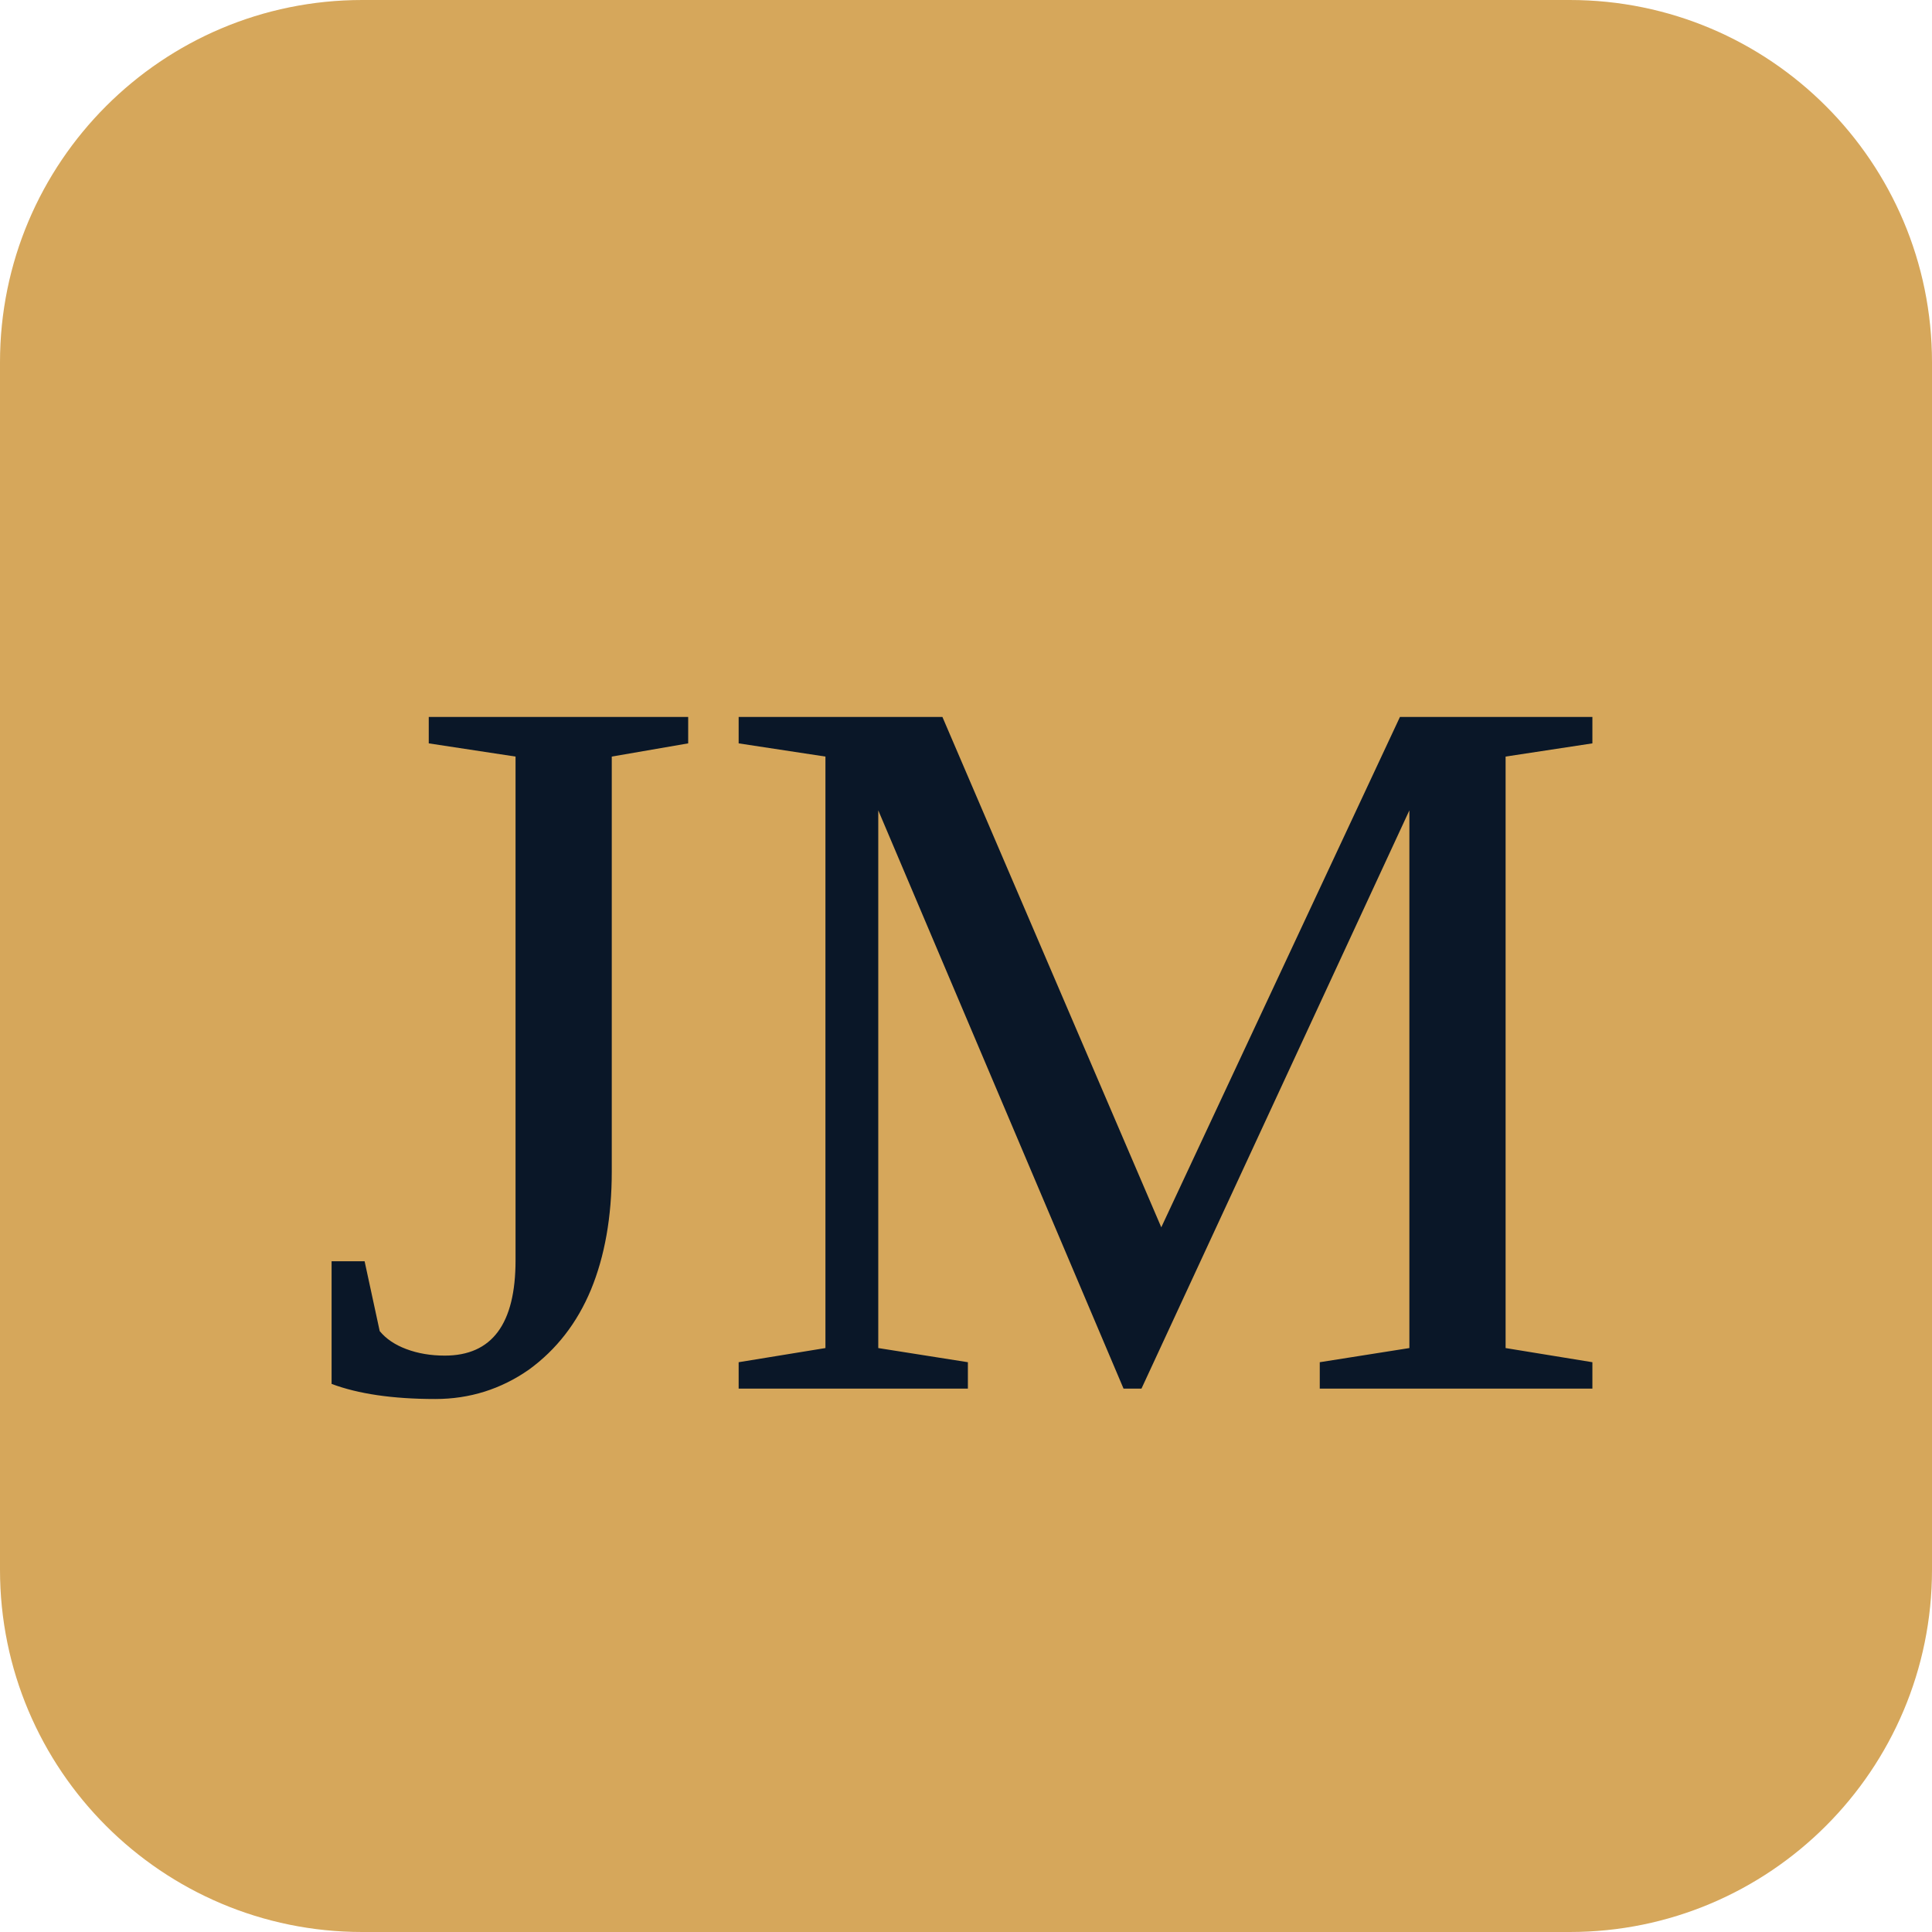
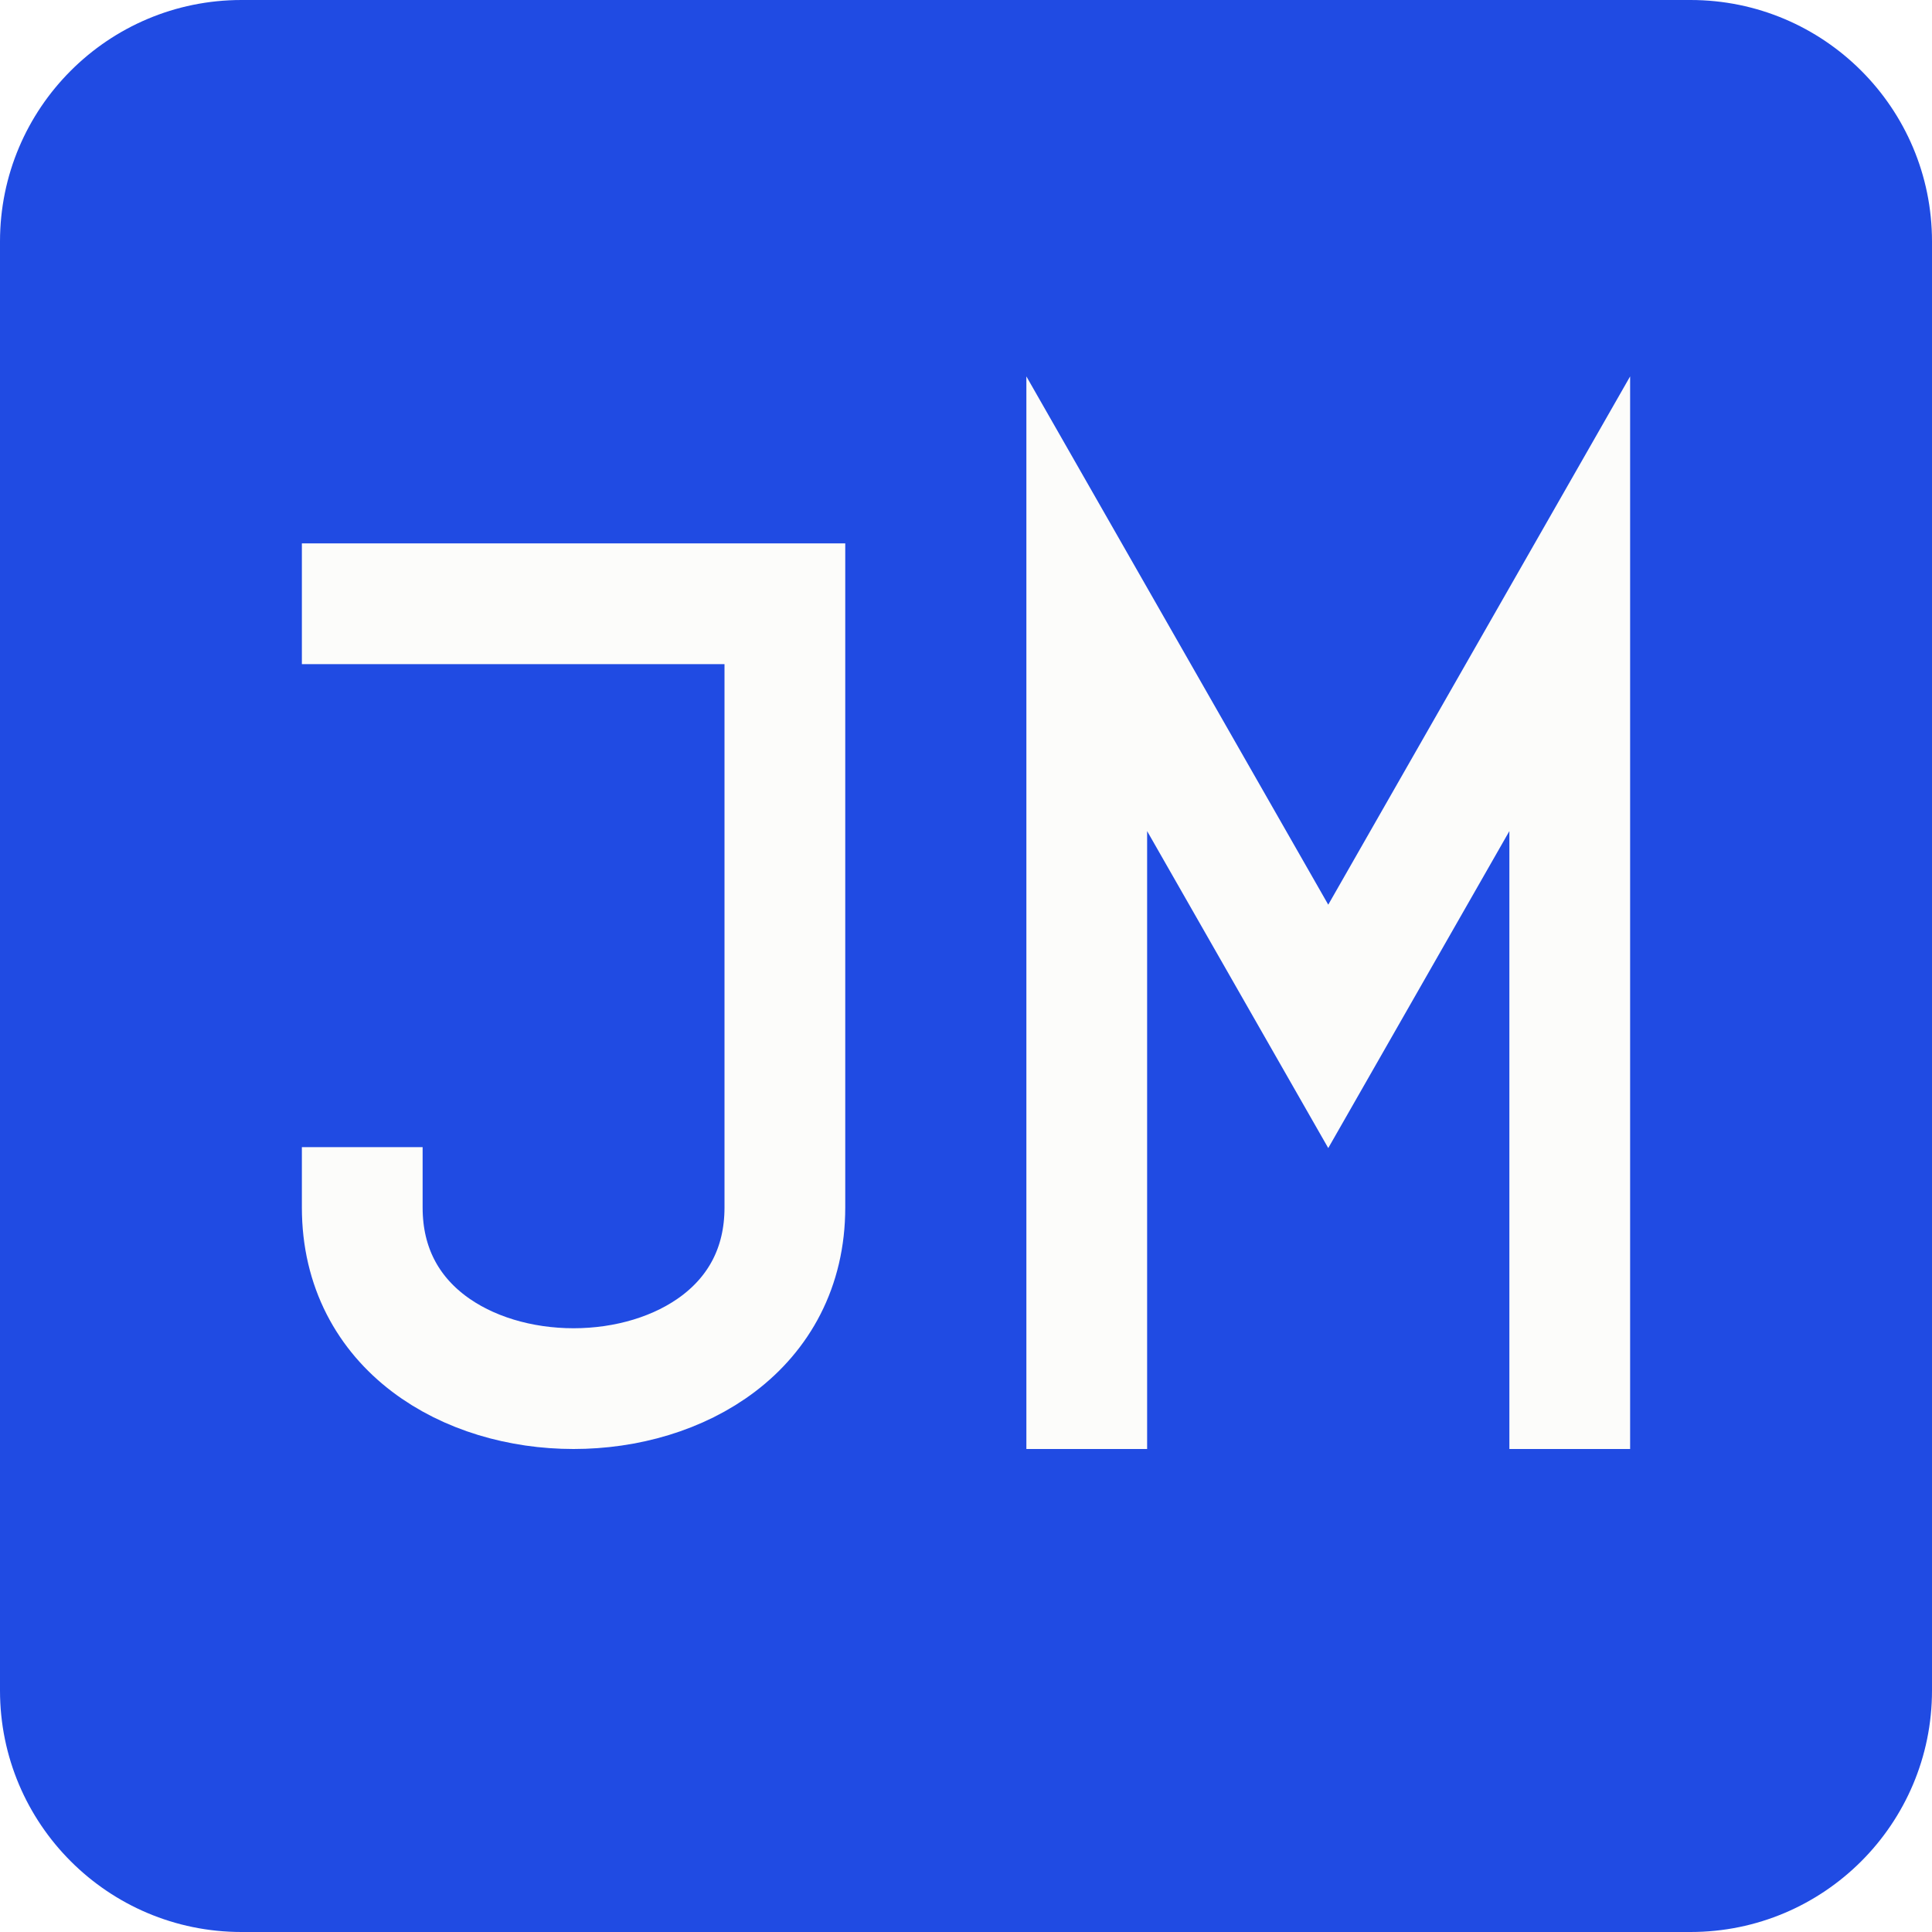
<svg xmlns="http://www.w3.org/2000/svg" viewBox="0 0 32 32">
-   <rect width="32" height="32" rx="6" fill="#D6A75B" />
-   <text x="16" y="23" font-family="Georgia, 'Times New Roman', serif" font-size="17" font-weight="500" text-anchor="middle" fill="#0A1728">JM</text>
+   <rect width="32" height="32" rx="4" fill="#204be3" />
+   <g fill="none" stroke="#fcfcfa" stroke-width="2" stroke-linecap="square" stroke-linejoin="miter">
+     <path d="M6 10h7v10c0 4-7 4-7 0" />
+     <path d="M18 23V10l4 7 4-7v13" />
+   </g>
</svg>
